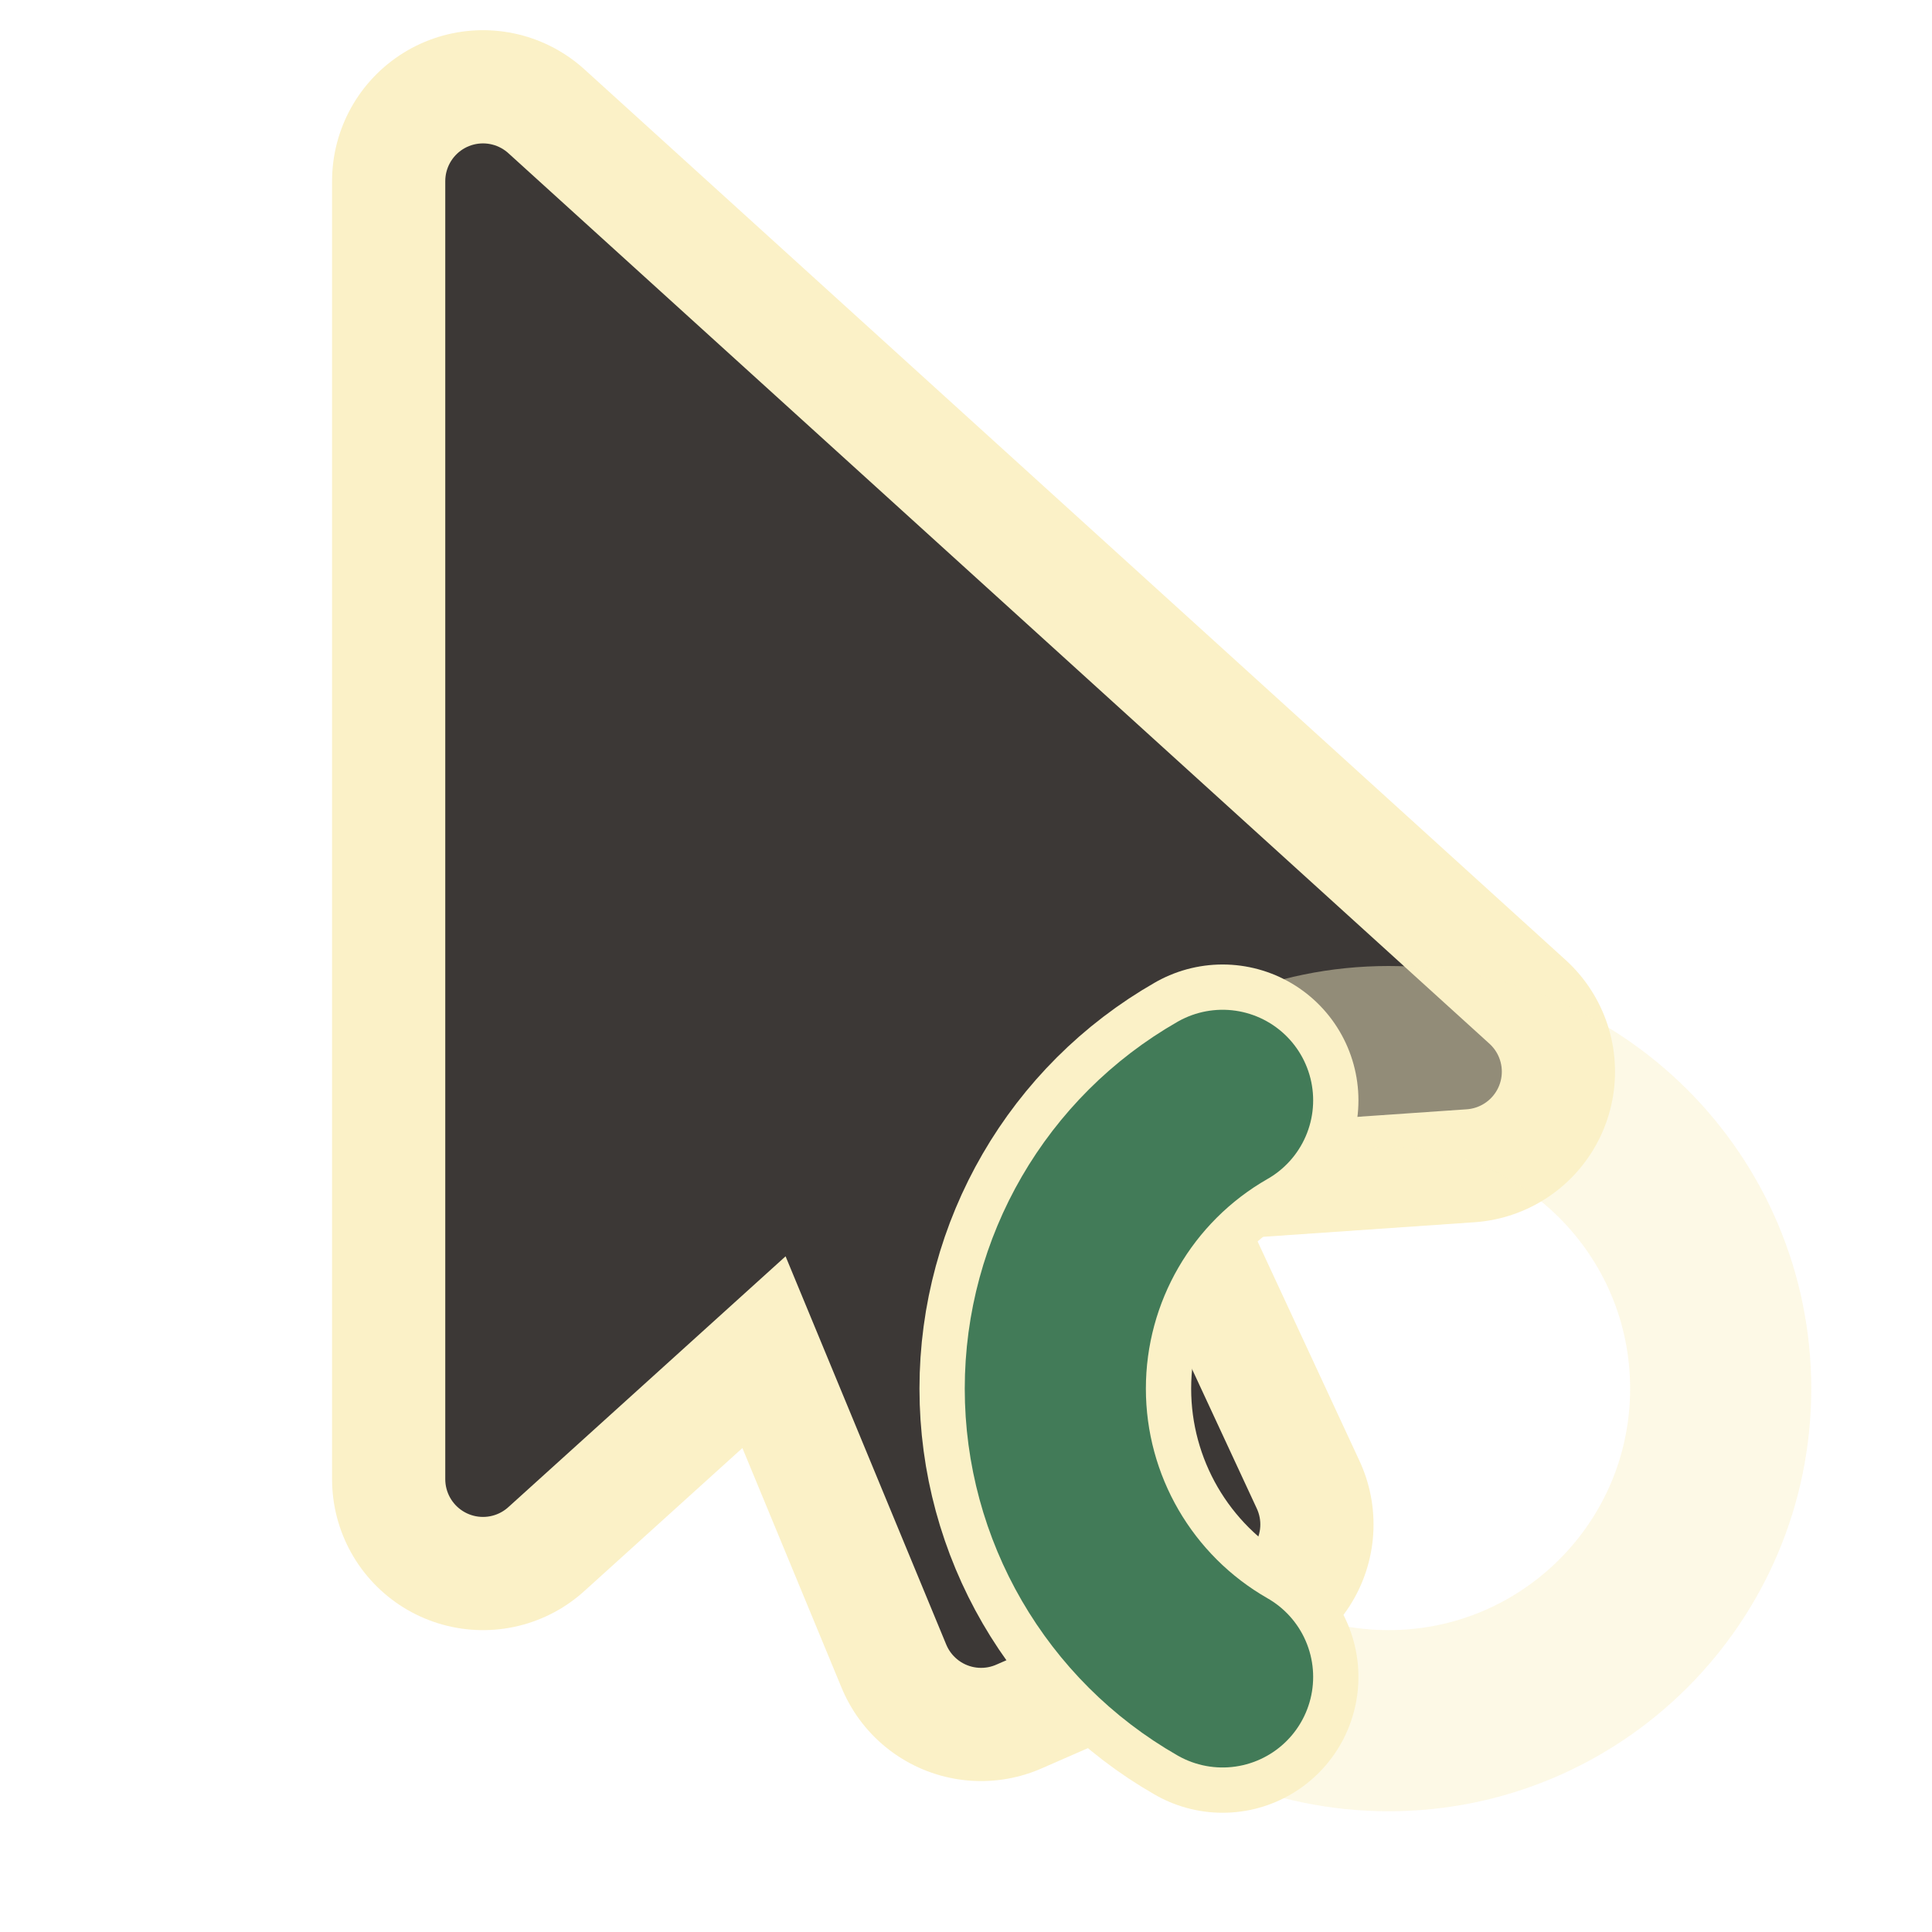
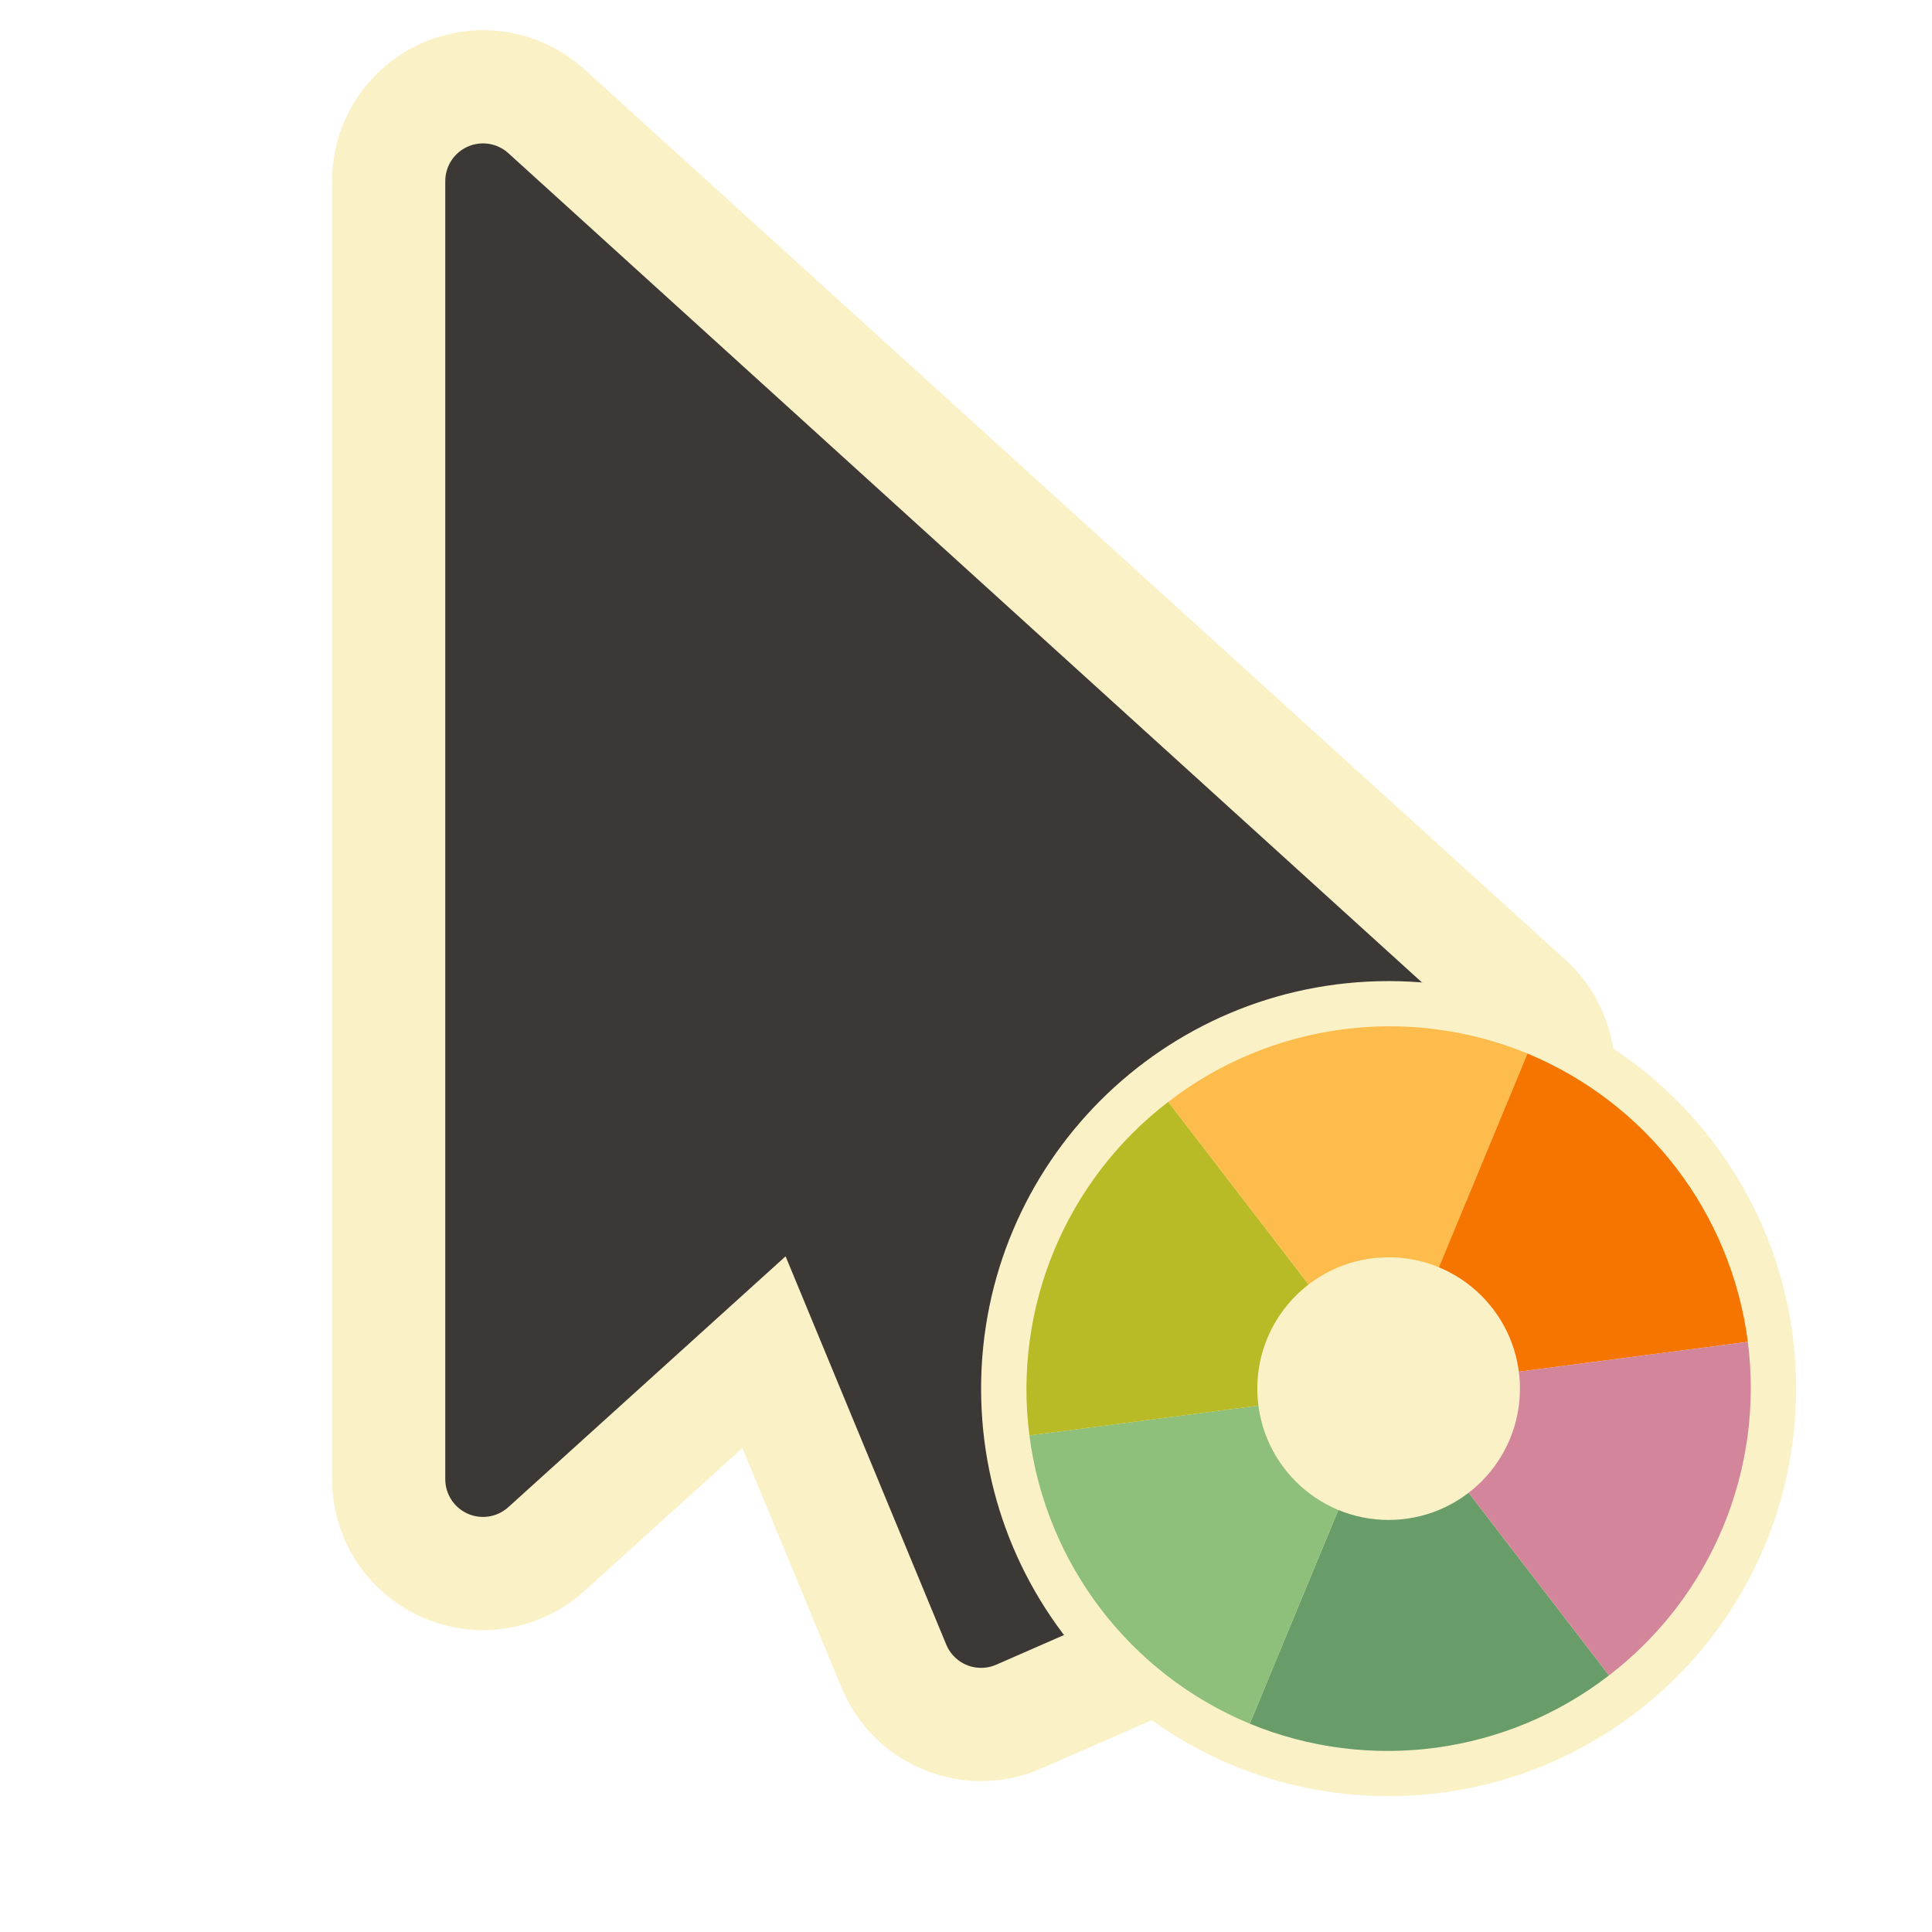
<svg xmlns="http://www.w3.org/2000/svg" viewBox="0 0 128 128" width="128" height="128">
  <path d="M 32 12 L 32 98 L 53 79 L 65 108 L 81 101 L 68 73 L 97 71 Z" fill="#fbf1c7" stroke="#fbf1c7" stroke-width="20" stroke-linejoin="round" stroke-linecap="round" />
  <path d="M 32 12 L 32 98 L 53 79 L 65 108 L 81 101 L 68 73 L 97 71 Z" fill="#3c3836" stroke="#3c3836" stroke-width="5" stroke-linejoin="round" stroke-linecap="round" />
-   <circle cx="92" cy="92" r="22" fill="none" stroke="#fbf1c7" stroke-width="12" opacity="0.45" />
-   <path d="M 81.0 111.1 A 22 22 0 0 1 81.0 72.9" fill="none" stroke="#fbf1c7" stroke-width="18" stroke-linecap="round" />
-   <path d="M 81.0 111.1 A 22 22 0 0 1 81.0 72.9" fill="none" stroke="#427b58" stroke-width="12" stroke-linecap="round" />
+   <circle cx="92" cy="92" r="27" fill="#fbf1c7" />
+   <path d="M 92 92 L 106.6 111.0 A 24 24 0 0 1 82.8 114.2 Z" fill="#689d6a" />
+   <path d="M 92 92 L 82.8 114.2 A 24 24 0 0 1 68.2 95.1 Z" fill="#8ec07c" />
+   <path d="M 92 92 L 68.2 95.1 A 24 24 0 0 1 77.4 73.0 Z" fill="#b8bb26" />
+   <path d="M 92 92 L 77.4 73.0 A 24 24 0 0 1 101.2 69.8 Z" fill="#fdbc4b" />
+   <path d="M 92 92 L 101.2 69.8 A 24 24 0 0 1 115.8 88.9 Z" fill="#f67400" />
+   <path d="M 92 92 L 115.8 88.9 A 24 24 0 0 1 106.6 111.0 Z" fill="#d3869b" />
+   <circle cx="92" cy="92" r="6.7" fill="#fbf1c7" stroke="#fbf1c7" stroke-width="4" />
</svg>
